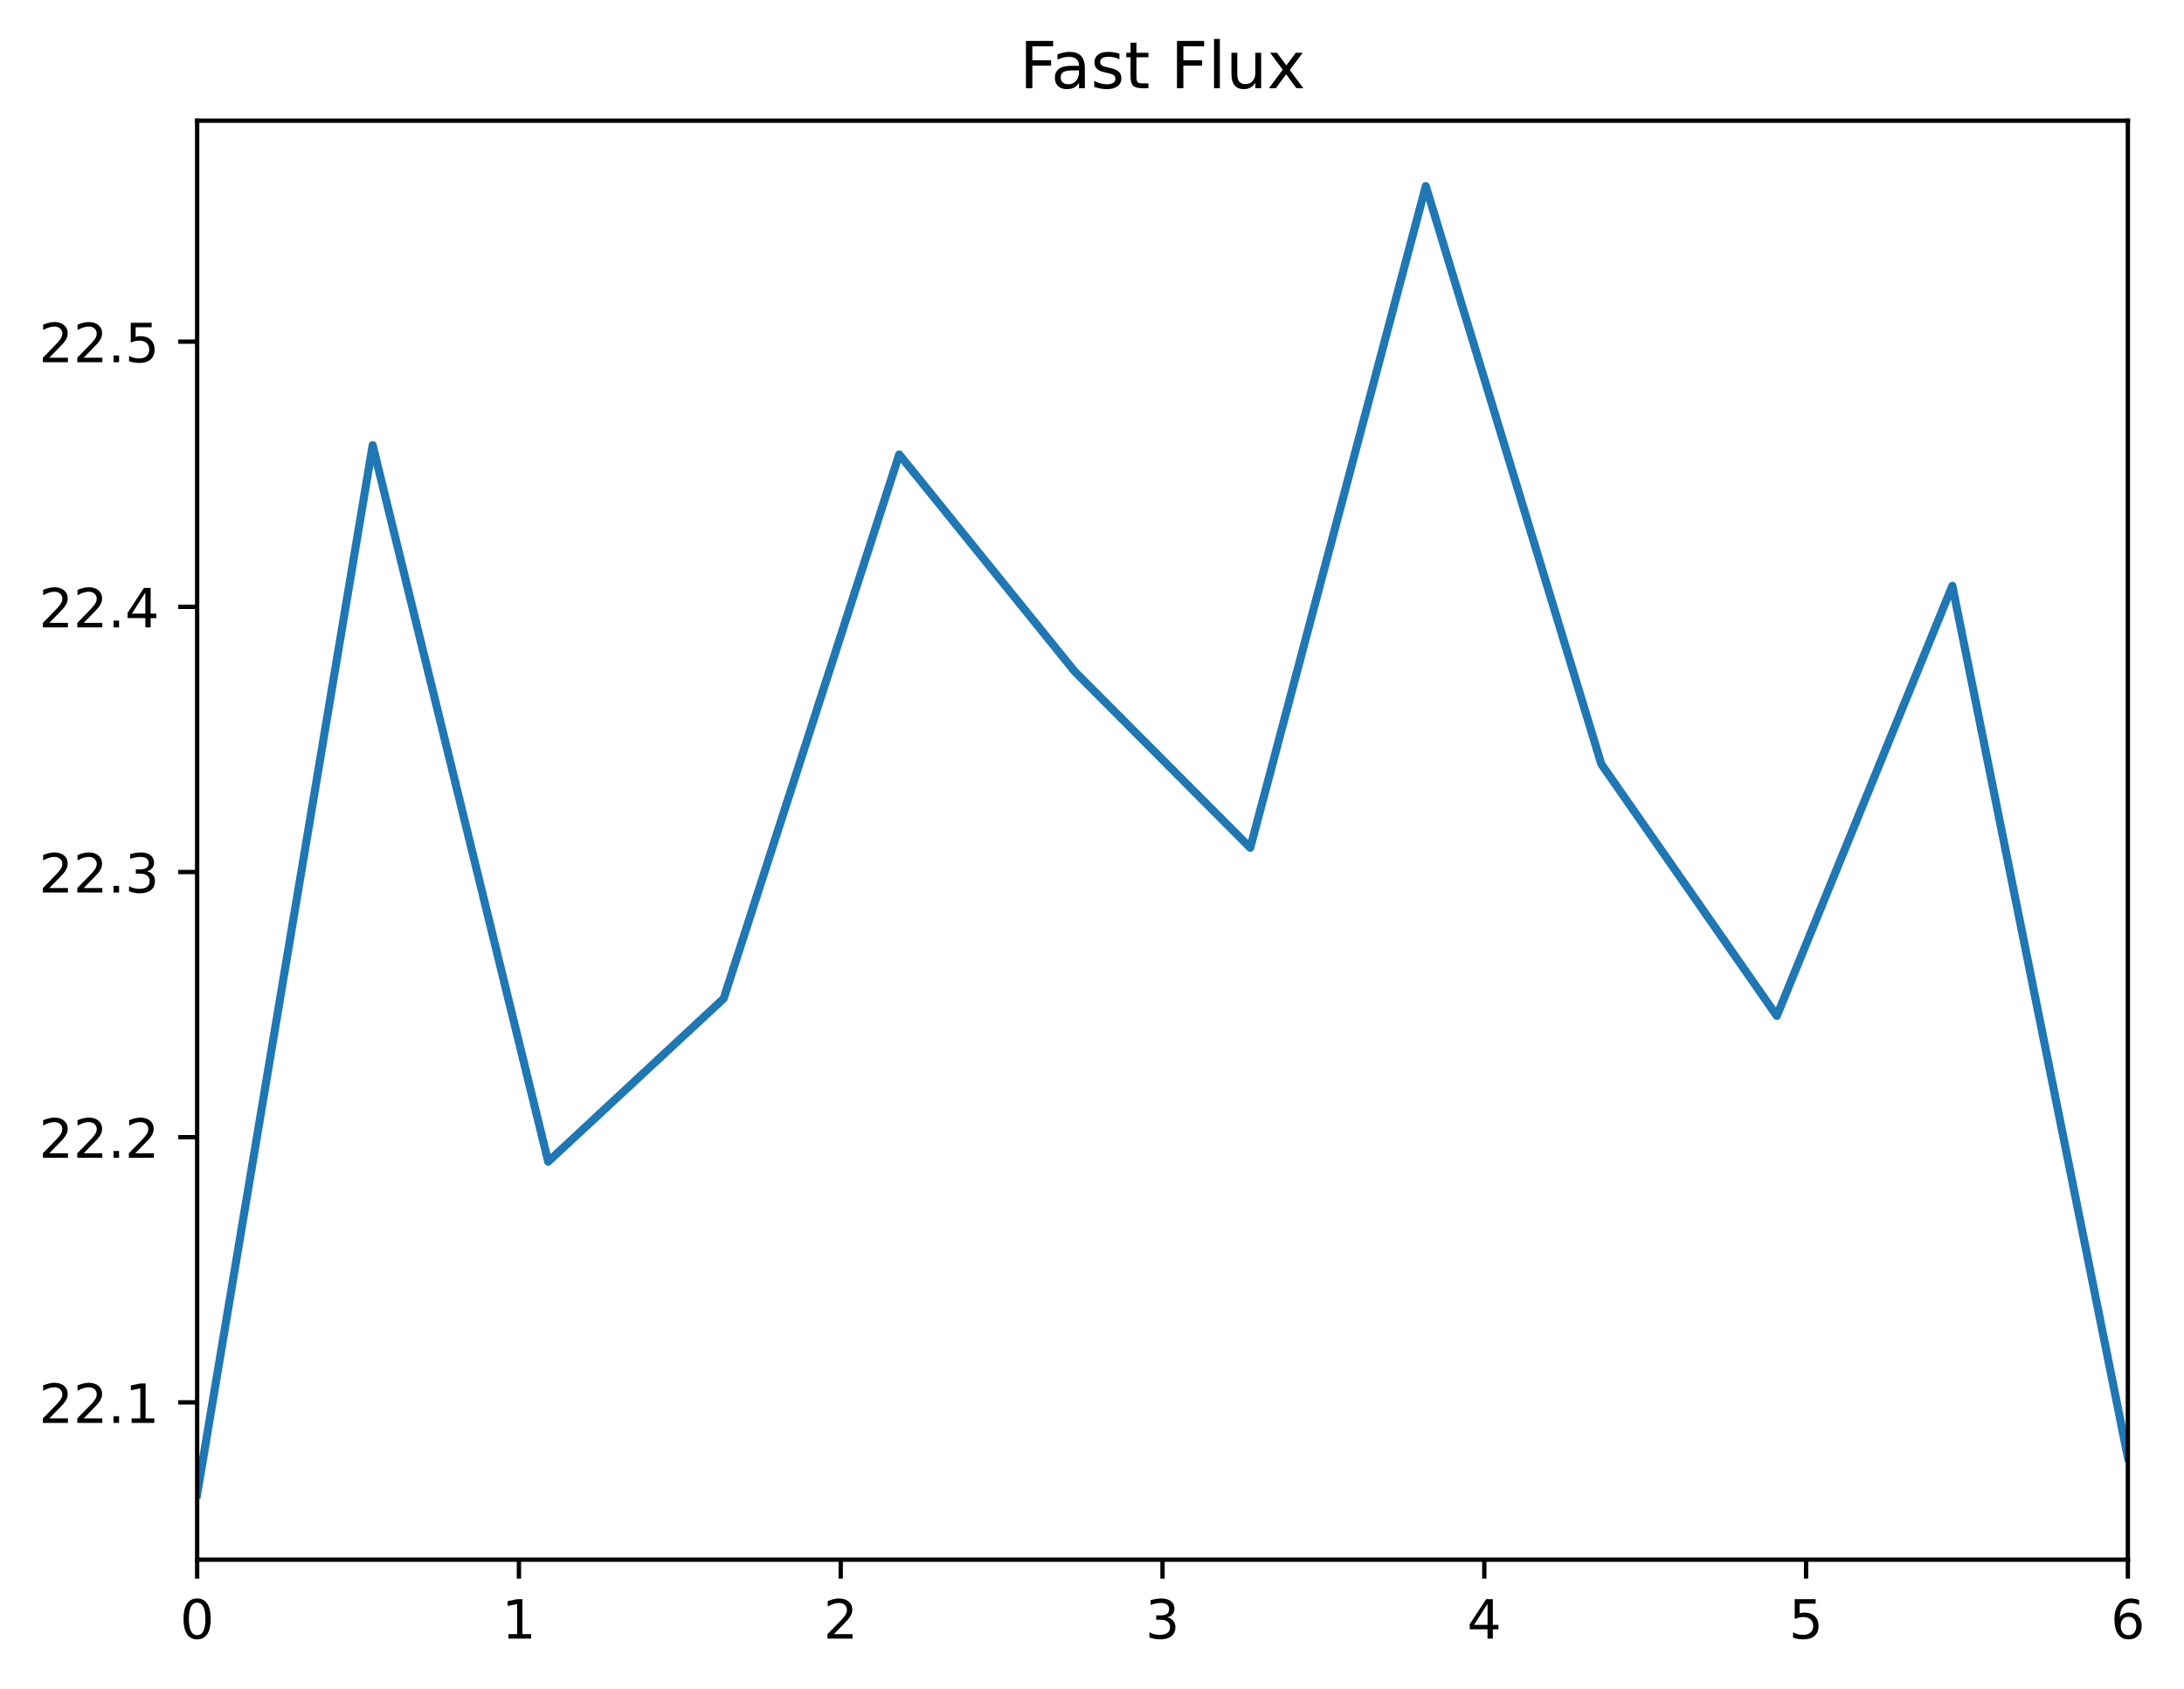
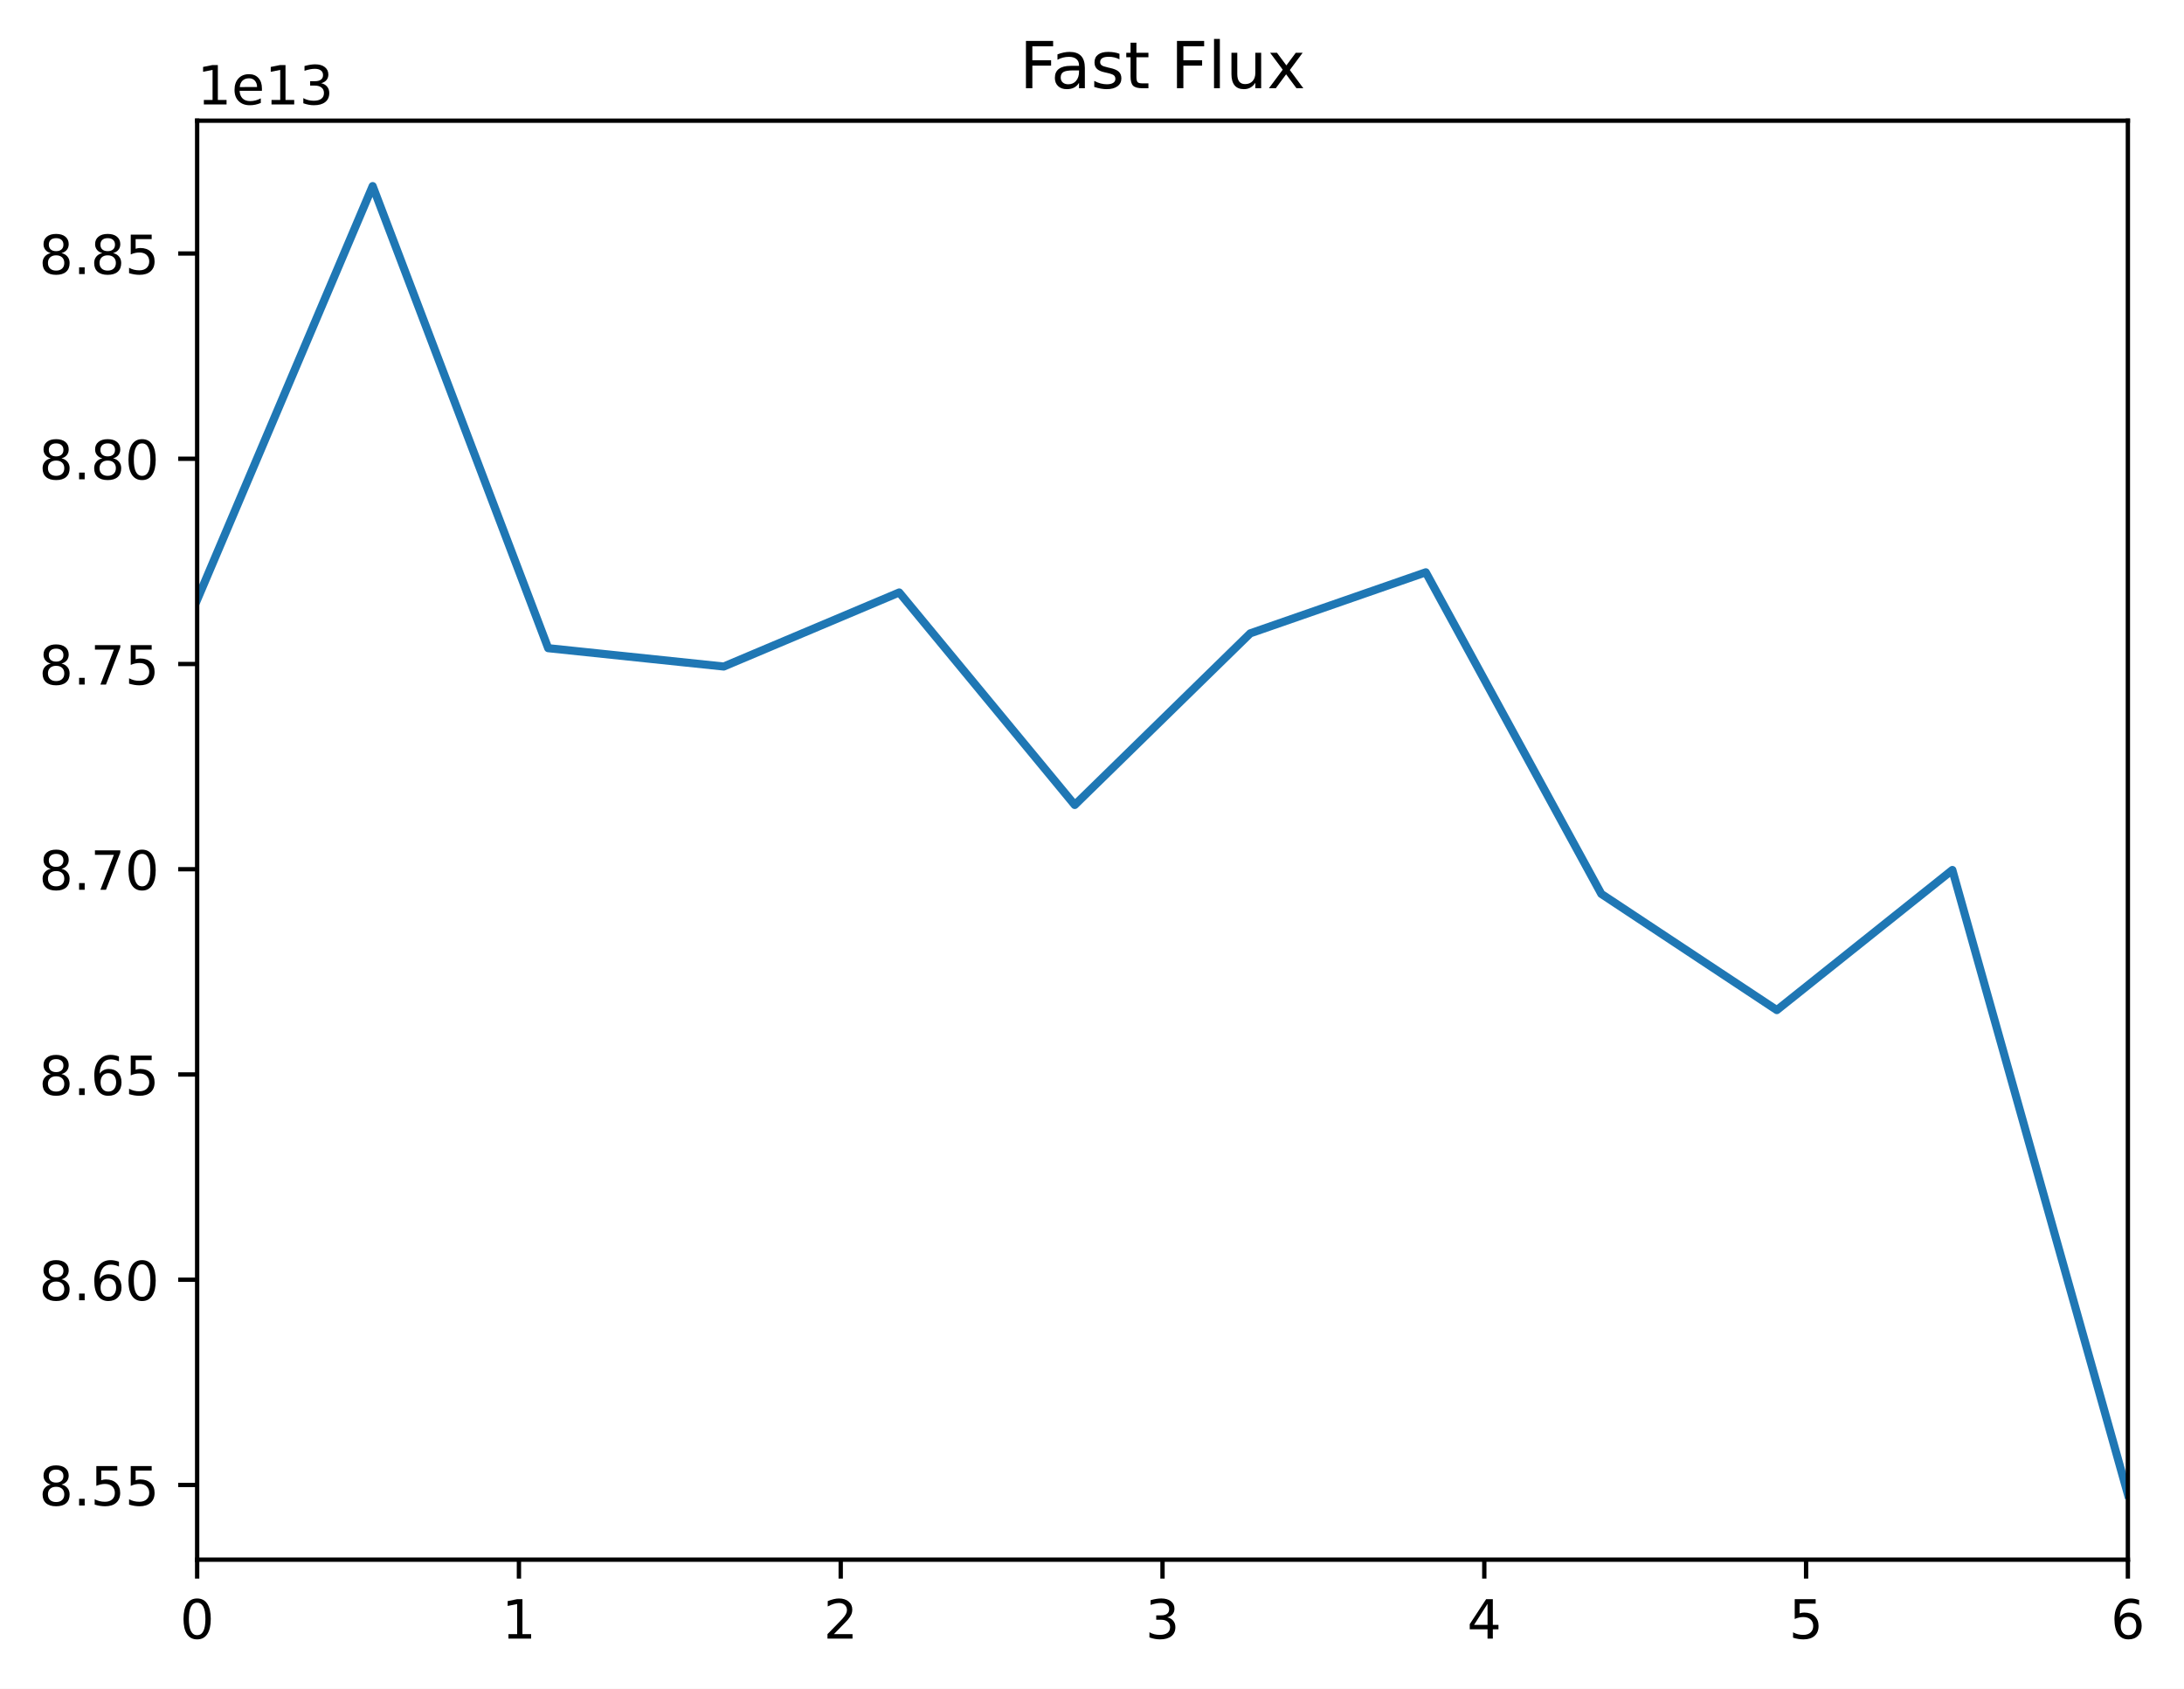
<svg xmlns="http://www.w3.org/2000/svg" xmlns:xlink="http://www.w3.org/1999/xlink" width="403.967pt" height="312.308pt" viewBox="0 0 403.967 312.308" version="1.1">
  <defs>
    <style type="text/css">*{stroke-linejoin: round; stroke-linecap: butt}</style>
  </defs>
  <g id="figure_1">
    <g id="patch_1">
      <path d="M 0 312.308  L 403.967 312.308  L 403.967 0  L 0 0  z " style="fill: #ffffff" />
    </g>
    <g id="axes_1">
      <g id="patch_2">
        <path d="M 36.466 288.43  L 393.586 288.43  L 393.586 22.318  L 36.466 22.318  z " style="fill: #ffffff" />
      </g>
      <g id="matplotlib.axis_1">
        <g id="xtick_1">
          <g id="line2d_1">
            <defs>
-               <path id="m1bae4f7ba1" d="M 0 0  L 0 3.5  " style="stroke: #000000; stroke-width: 0.8" />
+               <path id="mecc9554eec" d="M 0 0  L 0 3.5  " style="stroke: #000000; stroke-width: 0.8" />
            </defs>
            <g>
-               <use xlink:href="#m1bae4f7ba1" x="36.466" y="288.43" style="stroke: #000000; stroke-width: 0.8" />
+               <use xlink:href="#mecc9554eec" x="36.466" y="288.43" style="stroke: #000000; stroke-width: 0.8" />
            </g>
          </g>
          <g id="text_1">
            <g transform="translate(33.28437 303.0286) scale(0.1 -0.1)">
              <defs>
                <path id="DejaVuSans-30" d="M 2034 4250  Q 1547 4250 1301 3770  Q 1056 3291 1056 2328  Q 1056 1369 1301 889  Q 1547 409 2034 409  Q 2525 409 2770 889  Q 3016 1369 3016 2328  Q 3016 3291 2770 3770  Q 2525 4250 2034 4250  z M 2034 4750  Q 2819 4750 3233 4129  Q 3647 3509 3647 2328  Q 3647 1150 3233 529  Q 2819 -91 2034 -91  Q 1250 -91 836 529  Q 422 1150 422 2328  Q 422 3509 836 4129  Q 1250 4750 2034 4750  z " transform="scale(0.015625)" />
              </defs>
              <use xlink:href="#DejaVuSans-30" />
            </g>
          </g>
        </g>
        <g id="xtick_2">
          <g id="line2d_2">
            <g>
-               <use xlink:href="#m1bae4f7ba1" x="95.986" y="288.43" style="stroke: #000000; stroke-width: 0.8" />
+               <use xlink:href="#mecc9554eec" x="95.986" y="288.43" style="stroke: #000000; stroke-width: 0.8" />
            </g>
          </g>
          <g id="text_2">
            <g transform="translate(92.80437 303.0286) scale(0.1 -0.1)">
              <defs>
                <path id="DejaVuSans-31" d="M 794 531  L 1825 531  L 1825 4091  L 703 3866  L 703 4441  L 1819 4666  L 2450 4666  L 2450 531  L 3481 531  L 3481 0  L 794 0  L 794 531  z " transform="scale(0.015625)" />
              </defs>
              <use xlink:href="#DejaVuSans-31" />
            </g>
          </g>
        </g>
        <g id="xtick_3">
          <g id="line2d_3">
            <g>
-               <use xlink:href="#m1bae4f7ba1" x="155.506" y="288.43" style="stroke: #000000; stroke-width: 0.8" />
+               <use xlink:href="#mecc9554eec" x="155.506" y="288.43" style="stroke: #000000; stroke-width: 0.8" />
            </g>
          </g>
          <g id="text_3">
            <g transform="translate(152.3244 303.0286) scale(0.1 -0.1)">
              <defs>
                <path id="DejaVuSans-32" d="M 1228 531  L 3431 531  L 3431 0  L 469 0  L 469 531  Q 828 903 1448 1529  Q 2069 2156 2228 2338  Q 2531 2678 2651 2914  Q 2772 3150 2772 3378  Q 2772 3750 2511 3984  Q 2250 4219 1831 4219  Q 1534 4219 1204 4116  Q 875 4013 500 3803  L 500 4441  Q 881 4594 1212 4672  Q 1544 4750 1819 4750  Q 2544 4750 2975 4387  Q 3406 4025 3406 3419  Q 3406 3131 3298 2873  Q 3191 2616 2906 2266  Q 2828 2175 2409 1742  Q 1991 1309 1228 531  z " transform="scale(0.015625)" />
              </defs>
              <use xlink:href="#DejaVuSans-32" />
            </g>
          </g>
        </g>
        <g id="xtick_4">
          <g id="line2d_4">
            <g>
-               <use xlink:href="#m1bae4f7ba1" x="215.026" y="288.43" style="stroke: #000000; stroke-width: 0.8" />
+               <use xlink:href="#mecc9554eec" x="215.026" y="288.43" style="stroke: #000000; stroke-width: 0.8" />
            </g>
          </g>
          <g id="text_4">
            <g transform="translate(211.8444 303.0286) scale(0.1 -0.1)">
              <defs>
                <path id="DejaVuSans-33" d="M 2597 2516  Q 3050 2419 3304 2112  Q 3559 1806 3559 1356  Q 3559 666 3084 287  Q 2609 -91 1734 -91  Q 1441 -91 1130 -33  Q 819 25 488 141  L 488 750  Q 750 597 1062 519  Q 1375 441 1716 441  Q 2309 441 2620 675  Q 2931 909 2931 1356  Q 2931 1769 2642 2001  Q 2353 2234 1838 2234  L 1294 2234  L 1294 2753  L 1863 2753  Q 2328 2753 2575 2939  Q 2822 3125 2822 3475  Q 2822 3834 2567 4026  Q 2313 4219 1838 4219  Q 1578 4219 1281 4162  Q 984 4106 628 3988  L 628 4550  Q 988 4650 1302 4700  Q 1616 4750 1894 4750  Q 2613 4750 3031 4423  Q 3450 4097 3450 3541  Q 3450 3153 3228 2886  Q 3006 2619 2597 2516  z " transform="scale(0.015625)" />
              </defs>
              <use xlink:href="#DejaVuSans-33" />
            </g>
          </g>
        </g>
        <g id="xtick_5">
          <g id="line2d_5">
            <g>
-               <use xlink:href="#m1bae4f7ba1" x="274.546" y="288.43" style="stroke: #000000; stroke-width: 0.8" />
+               <use xlink:href="#mecc9554eec" x="274.546" y="288.43" style="stroke: #000000; stroke-width: 0.8" />
            </g>
          </g>
          <g id="text_5">
            <g transform="translate(271.3644 303.0286) scale(0.1 -0.1)">
              <defs>
                <path id="DejaVuSans-34" d="M 2419 4116  L 825 1625  L 2419 1625  L 2419 4116  z M 2253 4666  L 3047 4666  L 3047 1625  L 3713 1625  L 3713 1100  L 3047 1100  L 3047 0  L 2419 0  L 2419 1100  L 313 1100  L 313 1709  L 2253 4666  z " transform="scale(0.015625)" />
              </defs>
              <use xlink:href="#DejaVuSans-34" />
            </g>
          </g>
        </g>
        <g id="xtick_6">
          <g id="line2d_6">
            <g>
-               <use xlink:href="#m1bae4f7ba1" x="334.066" y="288.43" style="stroke: #000000; stroke-width: 0.8" />
+               <use xlink:href="#mecc9554eec" x="334.066" y="288.43" style="stroke: #000000; stroke-width: 0.8" />
            </g>
          </g>
          <g id="text_6">
            <g transform="translate(330.8844 303.0286) scale(0.1 -0.1)">
              <defs>
                <path id="DejaVuSans-35" d="M 691 4666  L 3169 4666  L 3169 4134  L 1269 4134  L 1269 2991  Q 1406 3038 1543 3061  Q 1681 3084 1819 3084  Q 2600 3084 3056 2656  Q 3513 2228 3513 1497  Q 3513 744 3044 326  Q 2575 -91 1722 -91  Q 1428 -91 1123 -41  Q 819 9 494 109  L 494 744  Q 775 591 1075 516  Q 1375 441 1709 441  Q 2250 441 2565 725  Q 2881 1009 2881 1497  Q 2881 1984 2565 2268  Q 2250 2553 1709 2553  Q 1456 2553 1204 2497  Q 953 2441 691 2322  L 691 4666  z " transform="scale(0.015625)" />
              </defs>
              <use xlink:href="#DejaVuSans-35" />
            </g>
          </g>
        </g>
        <g id="xtick_7">
          <g id="line2d_7">
            <g>
-               <use xlink:href="#m1bae4f7ba1" x="393.586" y="288.43" style="stroke: #000000; stroke-width: 0.8" />
+               <use xlink:href="#mecc9554eec" x="393.586" y="288.43" style="stroke: #000000; stroke-width: 0.8" />
            </g>
          </g>
          <g id="text_7">
            <g transform="translate(390.4044 303.0286) scale(0.1 -0.1)">
              <defs>
                <path id="DejaVuSans-36" d="M 2113 2584  Q 1688 2584 1439 2293  Q 1191 2003 1191 1497  Q 1191 994 1439 701  Q 1688 409 2113 409  Q 2538 409 2786 701  Q 3034 994 3034 1497  Q 3034 2003 2786 2293  Q 2538 2584 2113 2584  z M 3366 4563  L 3366 3988  Q 3128 4100 2886 4159  Q 2644 4219 2406 4219  Q 1781 4219 1451 3797  Q 1122 3375 1075 2522  Q 1259 2794 1537 2939  Q 1816 3084 2150 3084  Q 2853 3084 3261 2657  Q 3669 2231 3669 1497  Q 3669 778 3244 343  Q 2819 -91 2113 -91  Q 1303 -91 875 529  Q 447 1150 447 2328  Q 447 3434 972 4092  Q 1497 4750 2381 4750  Q 2619 4750 2861 4703  Q 3103 4656 3366 4563  z " transform="scale(0.015625)" />
              </defs>
              <use xlink:href="#DejaVuSans-36" />
            </g>
          </g>
        </g>
      </g>
      <g id="matplotlib.axis_2">
        <g id="ytick_1">
          <g id="line2d_8">
            <defs>
-               <path id="m238f6d4da0" d="M 0 0  L -3.5 0  " style="stroke: #000000; stroke-width: 0.8" />
+               <path id="me00e000dd1" d="M 0 0  L -3.5 0  " style="stroke: #000000; stroke-width: 0.8" />
            </defs>
            <g>
-               <use xlink:href="#m238f6d4da0" x="36.466" y="259.342" style="stroke: #000000; stroke-width: 0.8" />
+               <use xlink:href="#me00e000dd1" x="36.466" y="274.614" style="stroke: #000000; stroke-width: 0.8" />
            </g>
          </g>
          <g id="text_8">
-             <g transform="translate(7.2 263.1409) scale(0.1 -0.1)">
-               <defs>
+             <g transform="translate(7.2 278.4134) scale(0.1 -0.1)">
+               <defs>
+                 <path id="DejaVuSans-38" d="M 2034 2216  Q 1584 2216 1326 1975  Q 1069 1734 1069 1313  Q 1069 891 1326 650  Q 1584 409 2034 409  Q 2484 409 2743 651  Q 3003 894 3003 1313  Q 3003 1734 2745 1975  Q 2488 2216 2034 2216  z M 1403 2484  Q 997 2584 770 2862  Q 544 3141 544 3541  Q 544 4100 942 4425  Q 1341 4750 2034 4750  Q 2731 4750 3128 4425  Q 3525 4100 3525 3541  Q 3525 3141 3298 2862  Q 3072 2584 2669 2484  Q 3125 2378 3379 2068  Q 3634 1759 3634 1313  Q 3634 634 3220 271  Q 2806 -91 2034 -91  Q 1263 -91 848 271  Q 434 634 434 1313  Q 434 1759 690 2068  Q 947 2378 1403 2484  z M 1172 3481  Q 1172 3119 1398 2916  Q 1625 2713 2034 2713  Q 2441 2713 2670 2916  Q 2900 3119 2900 3481  Q 2900 3844 2670 4047  Q 2441 4250 2034 4250  Q 1625 4250 1398 4047  Q 1172 3844 1172 3481  z " transform="scale(0.015625)" />
                <path id="DejaVuSans-2e" d="M 684 794  L 1344 794  L 1344 0  L 684 0  L 684 794  z " transform="scale(0.015625)" />
              </defs>
-               <use xlink:href="#DejaVuSans-32" />
-               <use xlink:href="#DejaVuSans-32" x="63.623" />
-               <use xlink:href="#DejaVuSans-2e" x="127.246" />
-               <use xlink:href="#DejaVuSans-31" x="159.033" />
+               <use xlink:href="#DejaVuSans-38" />
+               <use xlink:href="#DejaVuSans-2e" x="63.623" />
+               <use xlink:href="#DejaVuSans-35" x="95.41" />
+               <use xlink:href="#DejaVuSans-35" x="159.033" />
            </g>
          </g>
        </g>
        <g id="ytick_2">
          <g id="line2d_9">
            <g>
-               <use xlink:href="#m238f6d4da0" x="36.466" y="210.301" style="stroke: #000000; stroke-width: 0.8" />
+               <use xlink:href="#me00e000dd1" x="36.466" y="236.659" style="stroke: #000000; stroke-width: 0.8" />
            </g>
          </g>
          <g id="text_9">
-             <g transform="translate(7.2 214.1006) scale(0.1 -0.1)">
-               <use xlink:href="#DejaVuSans-32" />
-               <use xlink:href="#DejaVuSans-32" x="63.623" />
-               <use xlink:href="#DejaVuSans-2e" x="127.246" />
-               <use xlink:href="#DejaVuSans-32" x="159.033" />
+             <g transform="translate(7.2 240.4583) scale(0.1 -0.1)">
+               <use xlink:href="#DejaVuSans-38" />
+               <use xlink:href="#DejaVuSans-2e" x="63.623" />
+               <use xlink:href="#DejaVuSans-36" x="95.41" />
+               <use xlink:href="#DejaVuSans-30" x="159.033" />
            </g>
          </g>
        </g>
        <g id="ytick_3">
          <g id="line2d_10">
            <g>
-               <use xlink:href="#m238f6d4da0" x="36.466" y="161.261" style="stroke: #000000; stroke-width: 0.8" />
+               <use xlink:href="#me00e000dd1" x="36.466" y="198.704" style="stroke: #000000; stroke-width: 0.8" />
            </g>
          </g>
          <g id="text_10">
-             <g transform="translate(7.2 165.0603) scale(0.1 -0.1)">
-               <use xlink:href="#DejaVuSans-32" />
-               <use xlink:href="#DejaVuSans-32" x="63.623" />
-               <use xlink:href="#DejaVuSans-2e" x="127.246" />
-               <use xlink:href="#DejaVuSans-33" x="159.033" />
+             <g transform="translate(7.2 202.5031) scale(0.1 -0.1)">
+               <use xlink:href="#DejaVuSans-38" />
+               <use xlink:href="#DejaVuSans-2e" x="63.623" />
+               <use xlink:href="#DejaVuSans-36" x="95.41" />
+               <use xlink:href="#DejaVuSans-35" x="159.033" />
            </g>
          </g>
        </g>
        <g id="ytick_4">
          <g id="line2d_11">
            <g>
-               <use xlink:href="#m238f6d4da0" x="36.466" y="112.221" style="stroke: #000000; stroke-width: 0.8" />
+               <use xlink:href="#me00e000dd1" x="36.466" y="160.749" style="stroke: #000000; stroke-width: 0.8" />
            </g>
          </g>
          <g id="text_11">
-             <g transform="translate(7.2 116.02) scale(0.1 -0.1)">
-               <use xlink:href="#DejaVuSans-32" />
-               <use xlink:href="#DejaVuSans-32" x="63.623" />
-               <use xlink:href="#DejaVuSans-2e" x="127.246" />
-               <use xlink:href="#DejaVuSans-34" x="159.033" />
+             <g transform="translate(7.2 164.5479) scale(0.1 -0.1)">
+               <defs>
+                 <path id="DejaVuSans-37" d="M 525 4666  L 3525 4666  L 3525 4397  L 1831 0  L 1172 0  L 2766 4134  L 525 4134  L 525 4666  z " transform="scale(0.015625)" />
+               </defs>
+               <use xlink:href="#DejaVuSans-38" />
+               <use xlink:href="#DejaVuSans-2e" x="63.623" />
+               <use xlink:href="#DejaVuSans-37" x="95.41" />
+               <use xlink:href="#DejaVuSans-30" x="159.033" />
            </g>
          </g>
        </g>
        <g id="ytick_5">
          <g id="line2d_12">
            <g>
-               <use xlink:href="#m238f6d4da0" x="36.466" y="63.18" style="stroke: #000000; stroke-width: 0.8" />
+               <use xlink:href="#me00e000dd1" x="36.466" y="122.794" style="stroke: #000000; stroke-width: 0.8" />
            </g>
          </g>
          <g id="text_12">
-             <g transform="translate(7.2 66.97971) scale(0.1 -0.1)">
-               <use xlink:href="#DejaVuSans-32" />
-               <use xlink:href="#DejaVuSans-32" x="63.623" />
-               <use xlink:href="#DejaVuSans-2e" x="127.246" />
-               <use xlink:href="#DejaVuSans-35" x="159.033" />
-             </g>
-           </g>
-         </g>
-       </g>
-       <g id="line2d_13">
-         <path d="M 36.466 276.334  L 68.931 82.331  L 101.397 214.817  L 133.862 184.655  L 166.327 84.039  L 198.793 124.19  L 231.258 156.782  L 263.724 34.414  L 296.189 141.304  L 328.655 187.869  L 361.12 108.328  L 393.586 269.535  " clip-path="url(#pd4d9f487b1)" style="fill: none; stroke: #1f77b4; stroke-width: 1.5; stroke-linecap: square" />
+             <g transform="translate(7.2 126.5927) scale(0.1 -0.1)">
+               <use xlink:href="#DejaVuSans-38" />
+               <use xlink:href="#DejaVuSans-2e" x="63.623" />
+               <use xlink:href="#DejaVuSans-37" x="95.41" />
+               <use xlink:href="#DejaVuSans-35" x="159.033" />
+             </g>
+           </g>
+         </g>
+         <g id="ytick_6">
+           <g id="line2d_13">
+             <g>
+               <use xlink:href="#me00e000dd1" x="36.466" y="84.838" style="stroke: #000000; stroke-width: 0.8" />
+             </g>
+           </g>
+           <g id="text_13">
+             <g transform="translate(7.2 88.63755) scale(0.1 -0.1)">
+               <use xlink:href="#DejaVuSans-38" />
+               <use xlink:href="#DejaVuSans-2e" x="63.623" />
+               <use xlink:href="#DejaVuSans-38" x="95.41" />
+               <use xlink:href="#DejaVuSans-30" x="159.033" />
+             </g>
+           </g>
+         </g>
+         <g id="ytick_7">
+           <g id="line2d_14">
+             <g>
+               <use xlink:href="#me00e000dd1" x="36.466" y="46.883" style="stroke: #000000; stroke-width: 0.8" />
+             </g>
+           </g>
+           <g id="text_14">
+             <g transform="translate(7.2 50.68237) scale(0.1 -0.1)">
+               <use xlink:href="#DejaVuSans-38" />
+               <use xlink:href="#DejaVuSans-2e" x="63.623" />
+               <use xlink:href="#DejaVuSans-38" x="95.41" />
+               <use xlink:href="#DejaVuSans-35" x="159.033" />
+             </g>
+           </g>
+         </g>
+         <g id="text_15">
+           <g transform="translate(36.46563 19.31812) scale(0.1 -0.1)">
+             <defs>
+               <path id="DejaVuSans-65" d="M 3597 1894  L 3597 1613  L 953 1613  Q 991 1019 1311 708  Q 1631 397 2203 397  Q 2534 397 2845 478  Q 3156 559 3463 722  L 3463 178  Q 3153 47 2828 -22  Q 2503 -91 2169 -91  Q 1331 -91 842 396  Q 353 884 353 1716  Q 353 2575 817 3079  Q 1281 3584 2069 3584  Q 2775 3584 3186 3129  Q 3597 2675 3597 1894  z M 3022 2063  Q 3016 2534 2758 2815  Q 2500 3097 2075 3097  Q 1594 3097 1305 2825  Q 1016 2553 972 2059  L 3022 2063  z " transform="scale(0.015625)" />
+             </defs>
+             <use xlink:href="#DejaVuSans-31" />
+             <use xlink:href="#DejaVuSans-65" x="63.623" />
+             <use xlink:href="#DejaVuSans-31" x="125.146" />
+             <use xlink:href="#DejaVuSans-33" x="188.77" />
+           </g>
+         </g>
+       </g>
+       <g id="line2d_15">
+         <path d="M 36.466 110.921  L 68.931 34.414  L 101.397 119.868  L 133.862 123.261  L 166.327 109.566  L 198.793 148.863  L 231.258 117.122  L 263.724 105.837  L 296.189 165.31  L 328.655 186.798  L 361.12 160.886  L 393.586 276.334  " clip-path="url(#p2efc26953f)" style="fill: none; stroke: #1f77b4; stroke-width: 1.5; stroke-linecap: square" />
      </g>
      <g id="patch_3">
        <path d="M 36.466 288.43  L 36.466 22.318  " style="fill: none; stroke: #000000; stroke-width: 0.8; stroke-linejoin: miter; stroke-linecap: square" />
      </g>
      <g id="patch_4">
        <path d="M 393.586 288.43  L 393.586 22.318  " style="fill: none; stroke: #000000; stroke-width: 0.8; stroke-linejoin: miter; stroke-linecap: square" />
      </g>
      <g id="patch_5">
        <path d="M 36.466 288.43  L 393.586 288.43  " style="fill: none; stroke: #000000; stroke-width: 0.8; stroke-linejoin: miter; stroke-linecap: square" />
      </g>
      <g id="patch_6">
        <path d="M 36.466 22.318  L 393.586 22.318  " style="fill: none; stroke: #000000; stroke-width: 0.8; stroke-linejoin: miter; stroke-linecap: square" />
      </g>
-       <g id="text_13">
+       <g id="text_16">
        <g transform="translate(188.5891 16.31812) scale(0.12 -0.12)">
          <defs>
            <path id="DejaVuSans-46" d="M 628 4666  L 3309 4666  L 3309 4134  L 1259 4134  L 1259 2759  L 3109 2759  L 3109 2228  L 1259 2228  L 1259 0  L 628 0  L 628 4666  z " transform="scale(0.015625)" />
            <path id="DejaVuSans-61" d="M 2194 1759  Q 1497 1759 1228 1600  Q 959 1441 959 1056  Q 959 750 1161 570  Q 1363 391 1709 391  Q 2188 391 2477 730  Q 2766 1069 2766 1631  L 2766 1759  L 2194 1759  z M 3341 1997  L 3341 0  L 2766 0  L 2766 531  Q 2569 213 2275 61  Q 1981 -91 1556 -91  Q 1019 -91 701 211  Q 384 513 384 1019  Q 384 1609 779 1909  Q 1175 2209 1959 2209  L 2766 2209  L 2766 2266  Q 2766 2663 2505 2880  Q 2244 3097 1772 3097  Q 1472 3097 1187 3025  Q 903 2953 641 2809  L 641 3341  Q 956 3463 1253 3523  Q 1550 3584 1831 3584  Q 2591 3584 2966 3190  Q 3341 2797 3341 1997  z " transform="scale(0.015625)" />
            <path id="DejaVuSans-73" d="M 2834 3397  L 2834 2853  Q 2591 2978 2328 3040  Q 2066 3103 1784 3103  Q 1356 3103 1142 2972  Q 928 2841 928 2578  Q 928 2378 1081 2264  Q 1234 2150 1697 2047  L 1894 2003  Q 2506 1872 2764 1633  Q 3022 1394 3022 966  Q 3022 478 2636 193  Q 2250 -91 1575 -91  Q 1294 -91 989 -36  Q 684 19 347 128  L 347 722  Q 666 556 975 473  Q 1284 391 1588 391  Q 1994 391 2212 530  Q 2431 669 2431 922  Q 2431 1156 2273 1281  Q 2116 1406 1581 1522  L 1381 1569  Q 847 1681 609 1914  Q 372 2147 372 2553  Q 372 3047 722 3315  Q 1072 3584 1716 3584  Q 2034 3584 2315 3537  Q 2597 3491 2834 3397  z " transform="scale(0.015625)" />
            <path id="DejaVuSans-74" d="M 1172 4494  L 1172 3500  L 2356 3500  L 2356 3053  L 1172 3053  L 1172 1153  Q 1172 725 1289 603  Q 1406 481 1766 481  L 2356 481  L 2356 0  L 1766 0  Q 1100 0 847 248  Q 594 497 594 1153  L 594 3053  L 172 3053  L 172 3500  L 594 3500  L 594 4494  L 1172 4494  z " transform="scale(0.015625)" />
            <path id="DejaVuSans-20" transform="scale(0.015625)" />
            <path id="DejaVuSans-6c" d="M 603 4863  L 1178 4863  L 1178 0  L 603 0  L 603 4863  z " transform="scale(0.015625)" />
            <path id="DejaVuSans-75" d="M 544 1381  L 544 3500  L 1119 3500  L 1119 1403  Q 1119 906 1312 657  Q 1506 409 1894 409  Q 2359 409 2629 706  Q 2900 1003 2900 1516  L 2900 3500  L 3475 3500  L 3475 0  L 2900 0  L 2900 538  Q 2691 219 2414 64  Q 2138 -91 1772 -91  Q 1169 -91 856 284  Q 544 659 544 1381  z M 1991 3584  L 1991 3584  z " transform="scale(0.015625)" />
            <path id="DejaVuSans-78" d="M 3513 3500  L 2247 1797  L 3578 0  L 2900 0  L 1881 1375  L 863 0  L 184 0  L 1544 1831  L 300 3500  L 978 3500  L 1906 2253  L 2834 3500  L 3513 3500  z " transform="scale(0.015625)" />
          </defs>
          <use xlink:href="#DejaVuSans-46" />
          <use xlink:href="#DejaVuSans-61" x="48.395" />
          <use xlink:href="#DejaVuSans-73" x="109.674" />
          <use xlink:href="#DejaVuSans-74" x="161.773" />
          <use xlink:href="#DejaVuSans-20" x="200.982" />
          <use xlink:href="#DejaVuSans-46" x="232.77" />
          <use xlink:href="#DejaVuSans-6c" x="290.289" />
          <use xlink:href="#DejaVuSans-75" x="318.072" />
          <use xlink:href="#DejaVuSans-78" x="381.451" />
        </g>
      </g>
    </g>
  </g>
  <defs>
-     <clipPath id="pd4d9f487b1">
+     <clipPath id="p2efc26953f">
      <rect x="36.466" y="22.318" width="357.12" height="266.112" />
    </clipPath>
  </defs>
</svg>
